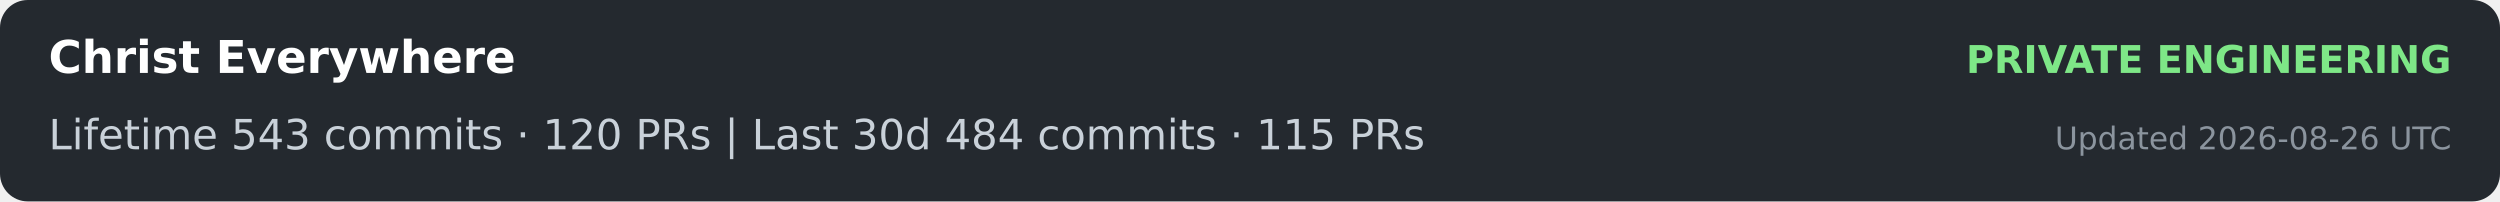
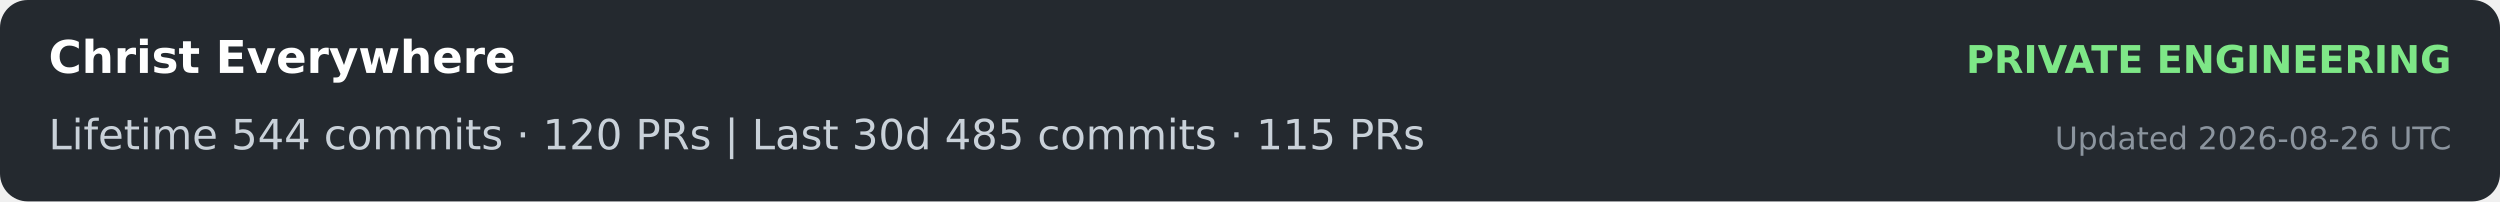
- <svg xmlns="http://www.w3.org/2000/svg" width="720" height="58" role="img" aria-label="Christ Everywhere: lifetime 543 commits and 120 PRs; last 30 days 484 commits and 115 PRs">
+ <svg xmlns="http://www.w3.org/2000/svg" width="720" height="58" role="img" aria-label="Christ Everywhere: lifetime 544 commits and 120 PRs; last 30 days 485 commits and 115 PRs">
  <rect width="720" height="58" rx="8" fill="#24292f" />
  <text x="14" y="21" fill="#ffffff" font-family="Verdana,DejaVu Sans,sans-serif" font-size="13" font-weight="700">Christ Everywhere</text>
  <text x="706" y="21" text-anchor="end" fill="#7ee787" font-family="Verdana,DejaVu Sans,sans-serif" font-size="11" font-weight="700">PRIVATE ENGINEERING</text>
-   <text x="14" y="43" fill="#c9d1d9" font-family="Verdana,DejaVu Sans,sans-serif" font-size="12">Lifetime  543 commits · 120 PRs     |     Last 30d  484 commits · 115 PRs</text>
+   <text x="14" y="43" fill="#c9d1d9" font-family="Verdana,DejaVu Sans,sans-serif" font-size="12">Lifetime  544 commits · 120 PRs     |     Last 30d  485 commits · 115 PRs</text>
  <text x="706" y="43" text-anchor="end" fill="#8b949e" font-family="Verdana,DejaVu Sans,sans-serif" font-size="9">Updated 2026-08-26 UTC</text>
</svg>
